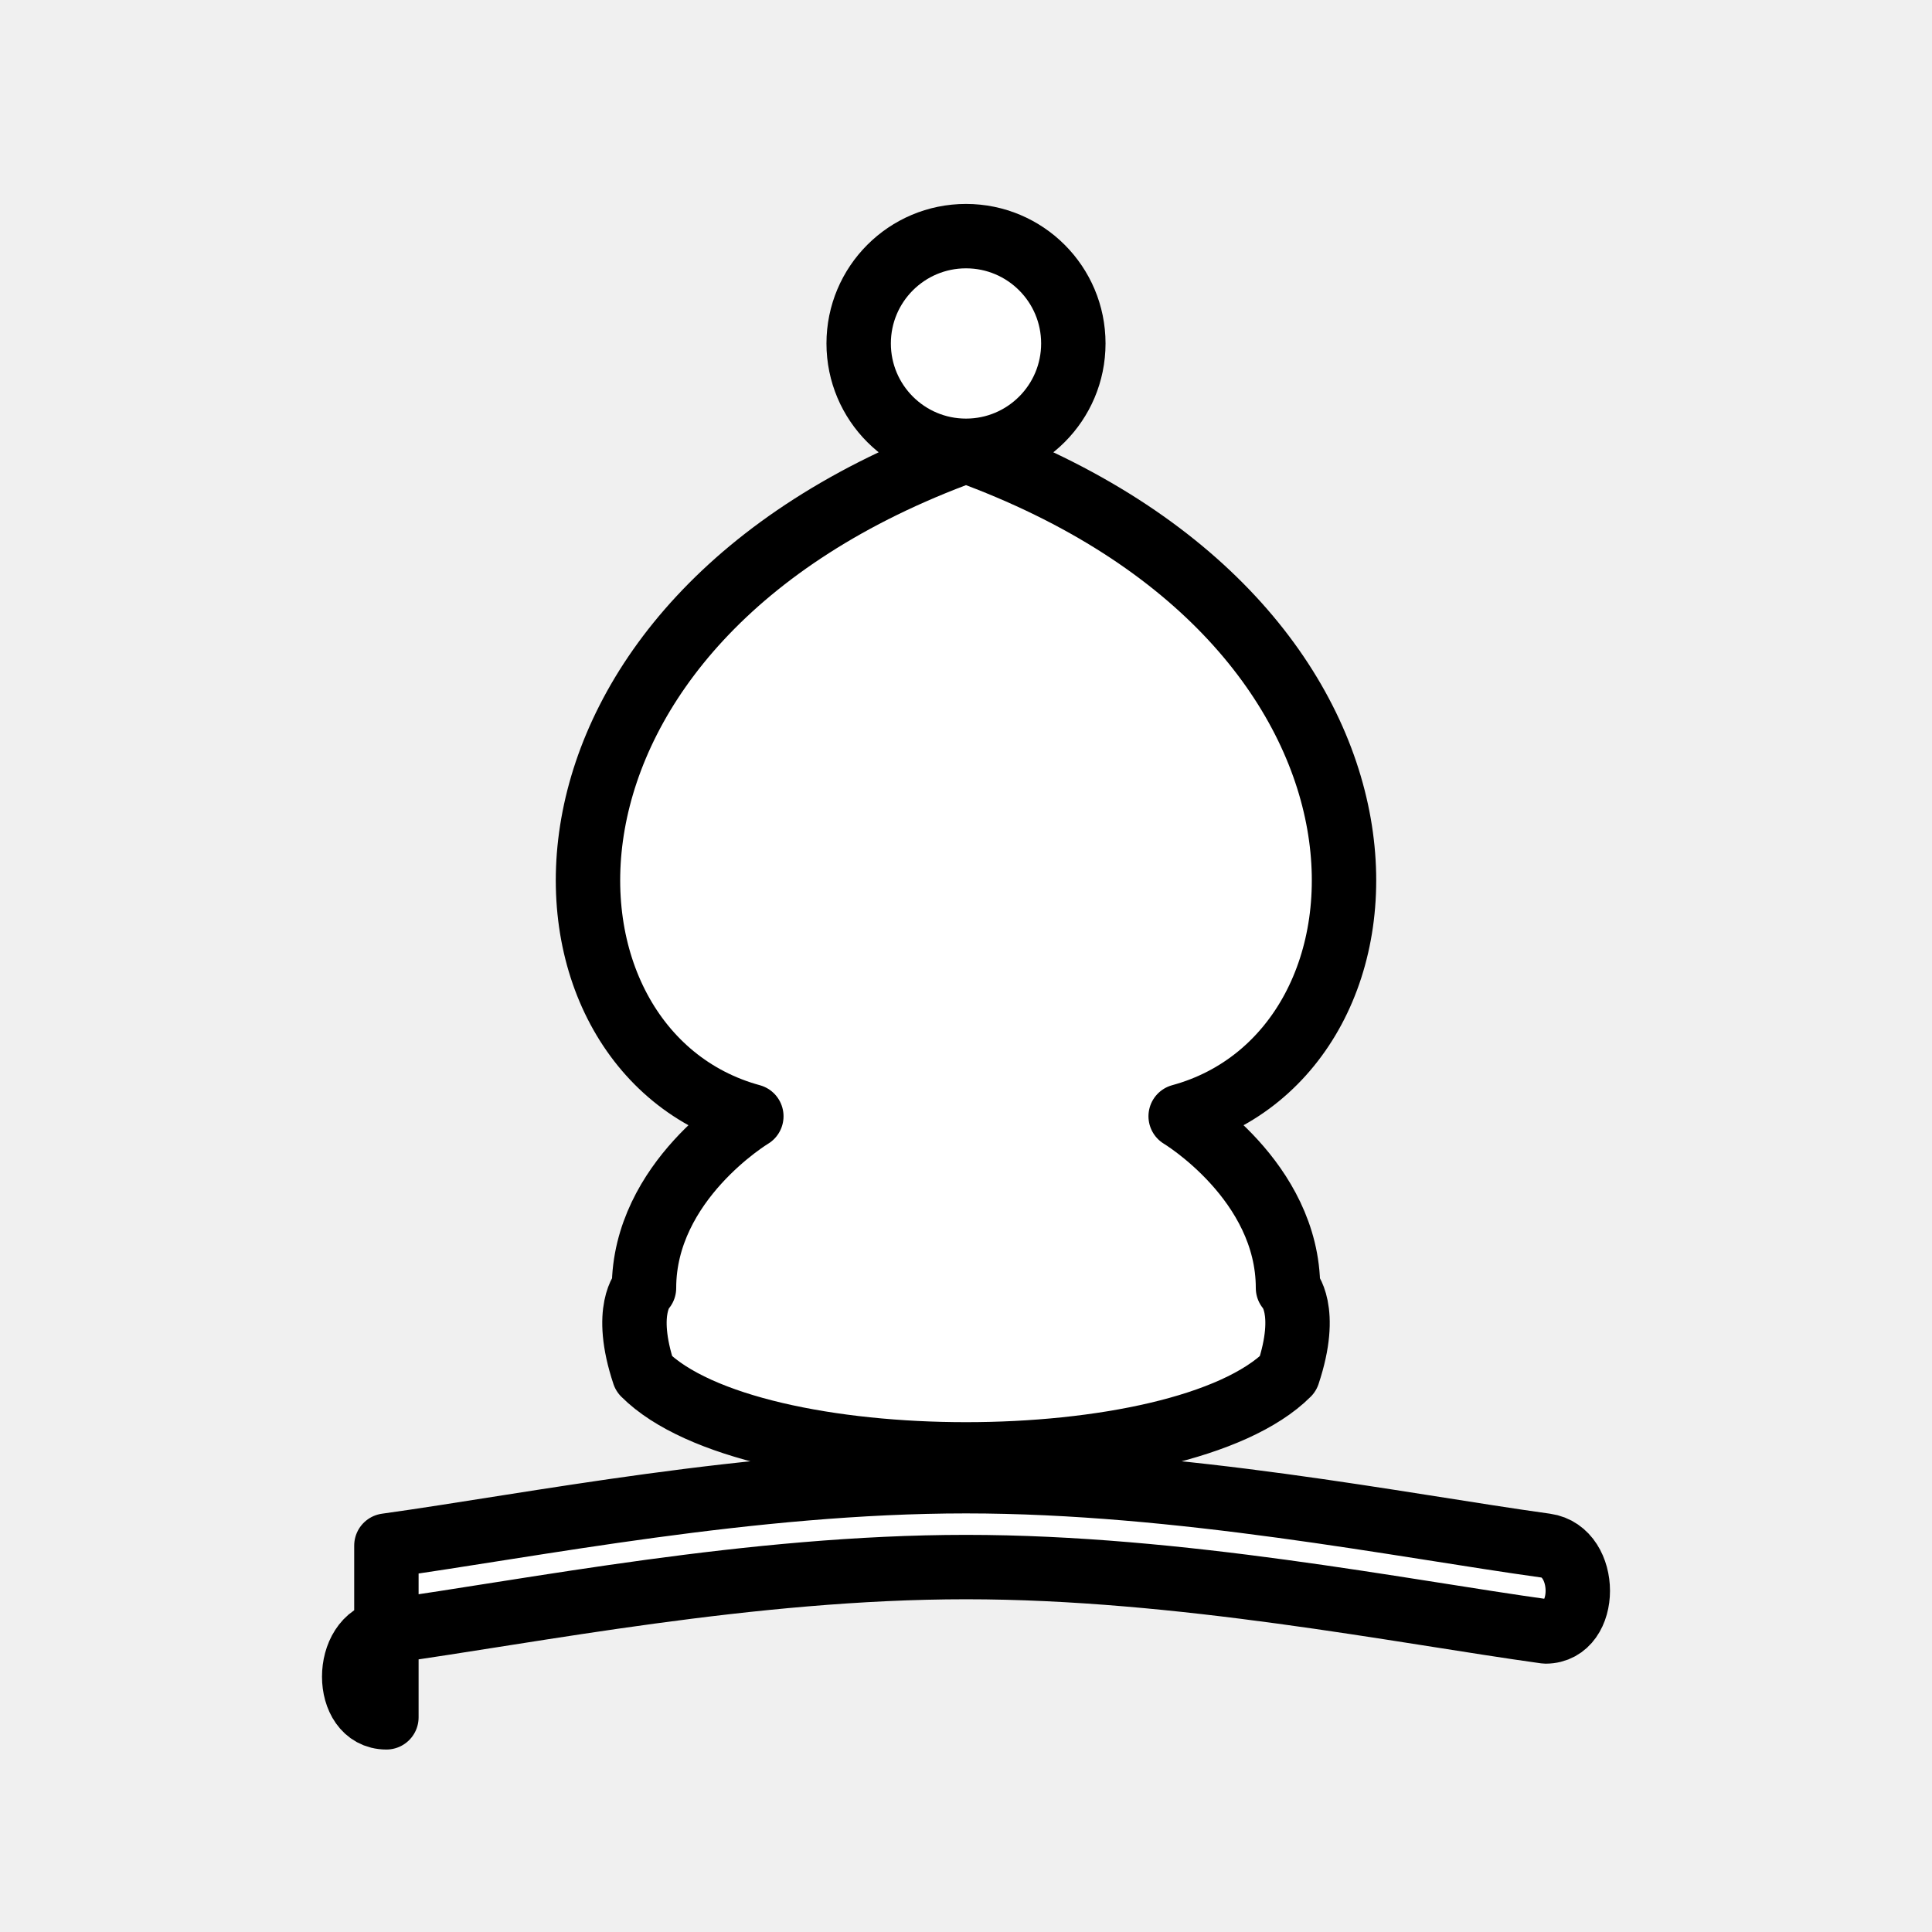
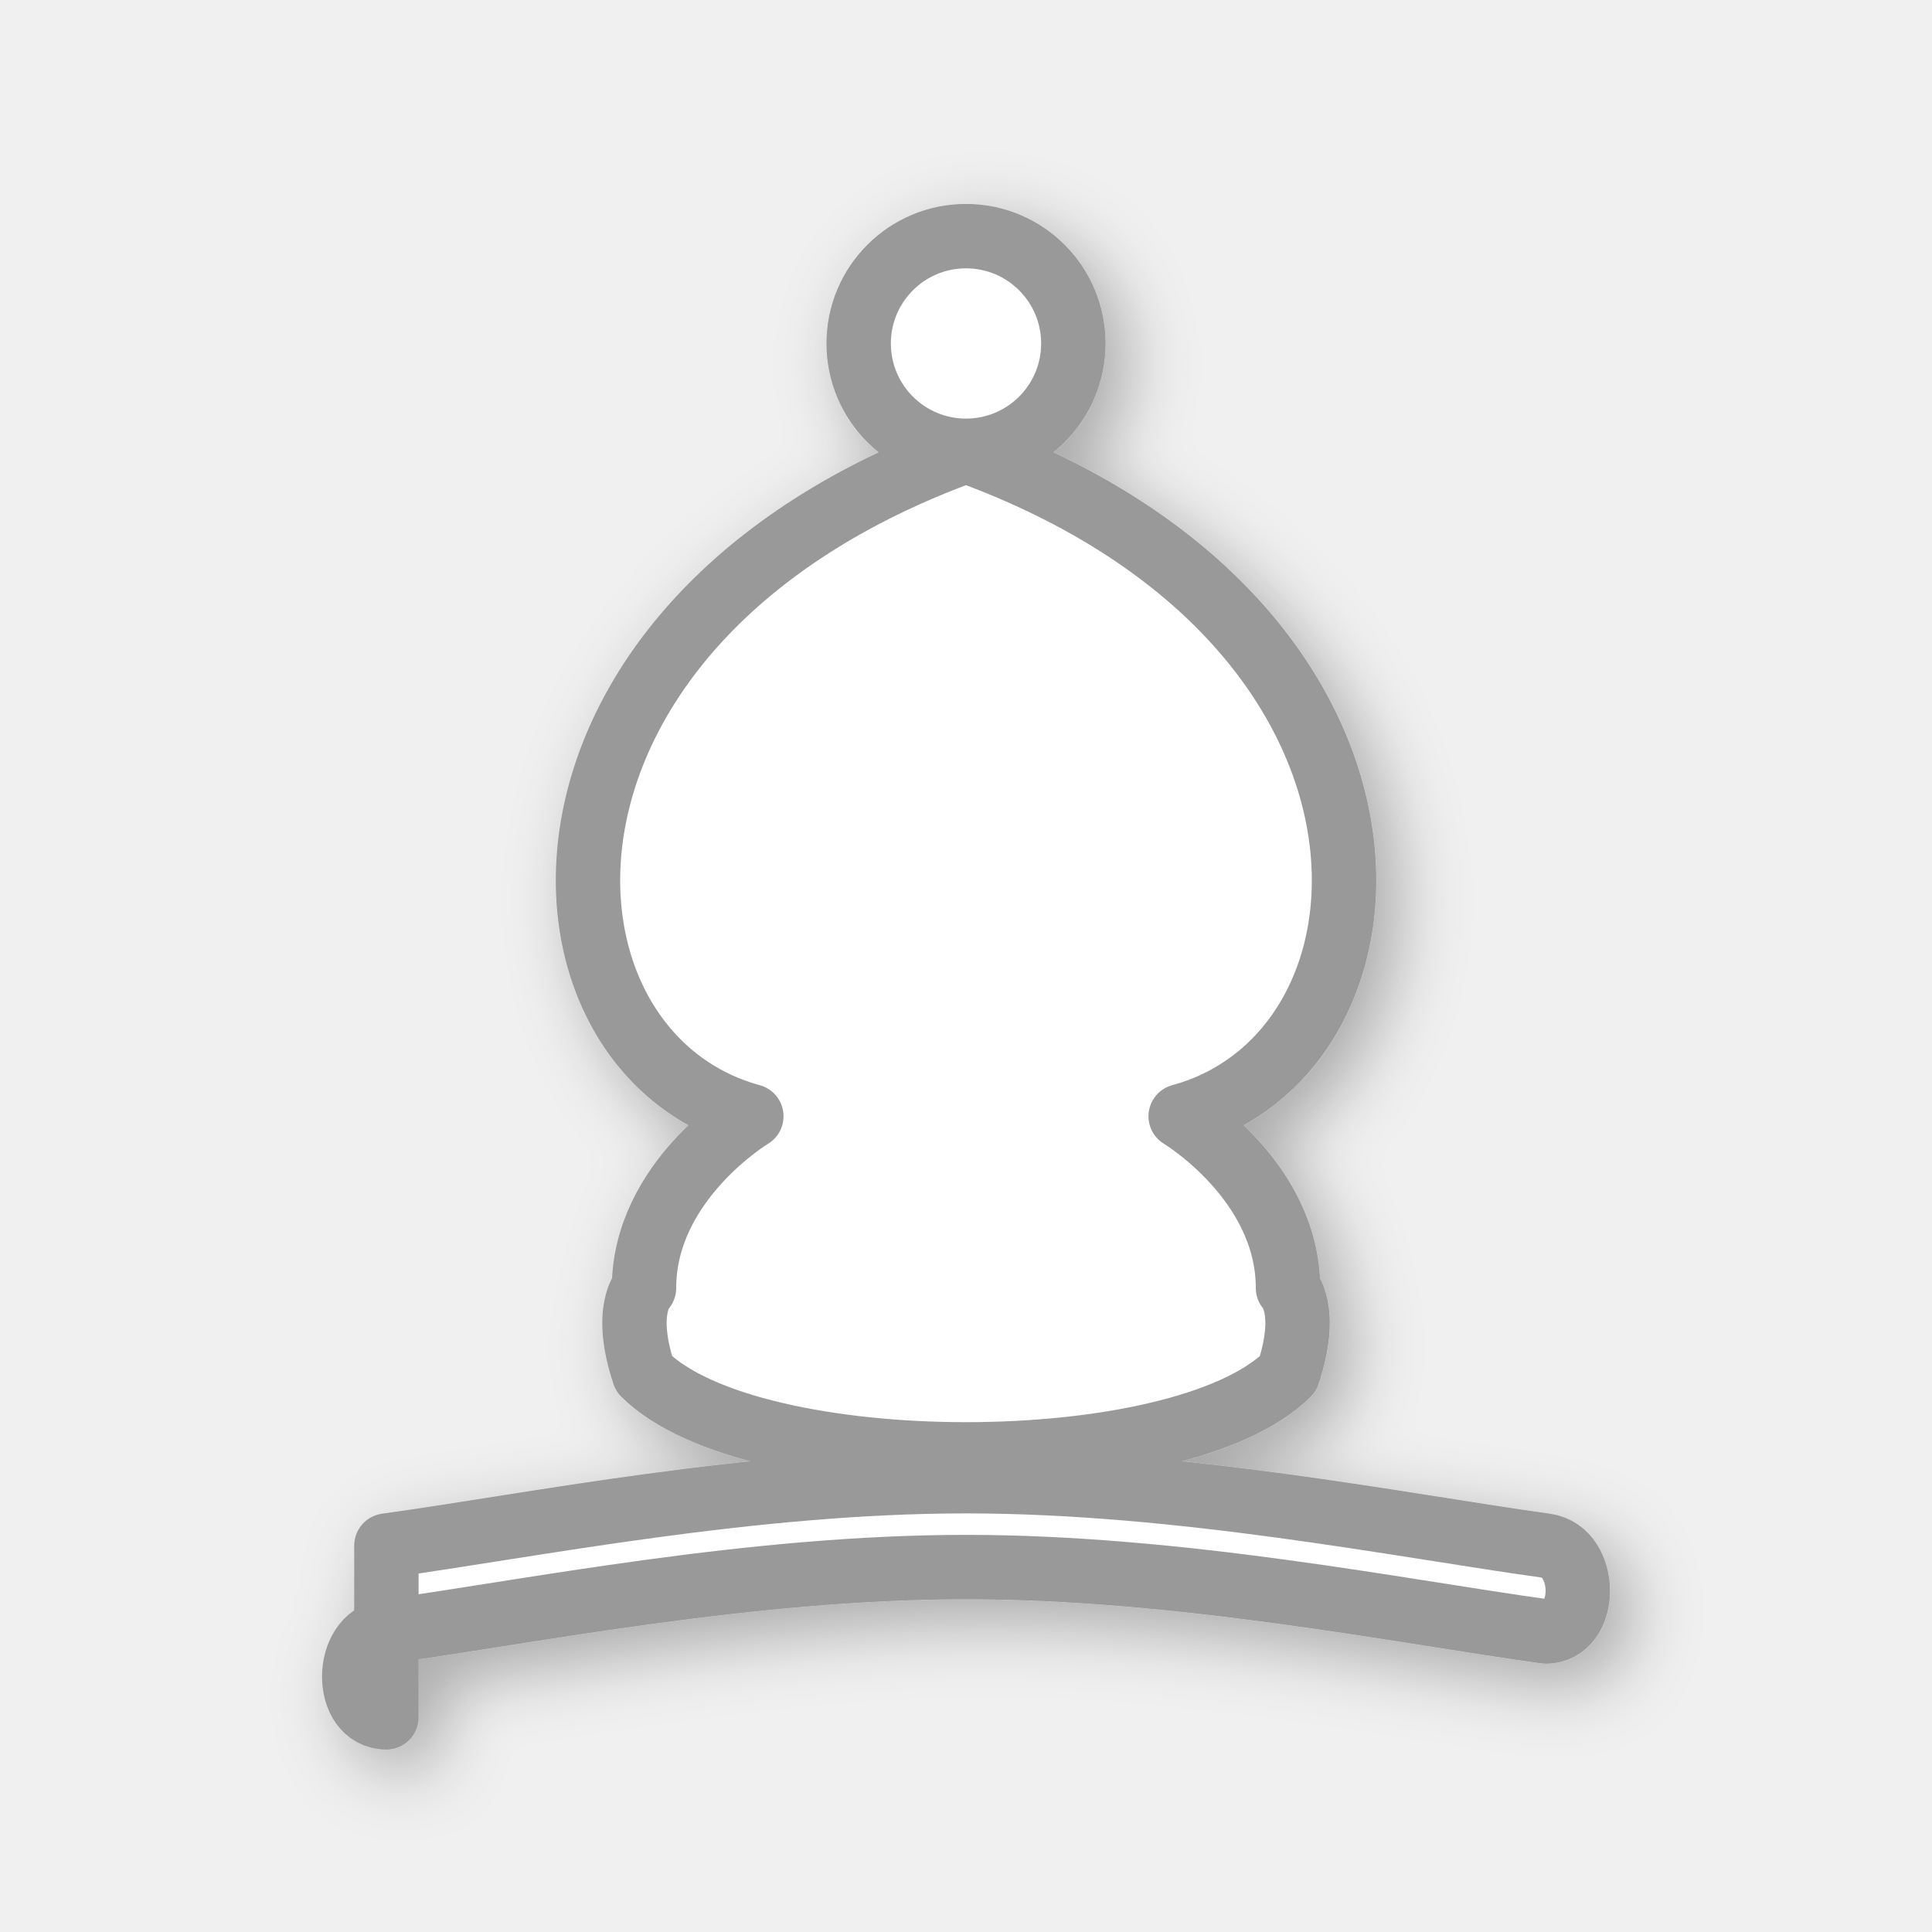
<svg xmlns="http://www.w3.org/2000/svg" viewBox="0 0 45 45" width="45" height="45">
-   <defs />
-   <g fill="#FFFFFF" stroke="#000000" stroke-width="1.5" stroke-linecap="round" stroke-linejoin="round">
+   <defs>
+     <filter id="soft-shadow" x="-20%" y="-20%" width="140%" height="140%">
+       <feGaussianBlur in="SourceAlpha" stdDeviation="0.8" />
+       <feOffset dx="0.5" dy="0.5" result="offsetblur" />
+       <feComponentTransfer>
+         <feFuncA type="linear" slope="0.3" />
+       </feComponentTransfer>
+       <feMerge>
+         <feMergeNode />
+         <feMergeNode in="SourceGraphic" />
+       </feMerge>
+     </filter>
+   </defs>
+   <g fill="#ffffff" stroke="#999999" stroke-width="1.5" stroke-linecap="round" stroke-linejoin="round" filter="url(#soft-shadow)">
    <path d="M 9,36 c 3.39,-0.47 8.5,-1.5 13.5,-1.5 5,0 10.11,1.03 13.5,1.5 1,0.14 1,2 0,2 -3.39,-0.47 -8.5,-1.5 -13.5,-1.5 -5,0 -10.11,1.03 -13.5,1.5 -1,0.14 -1,2 0,2 z M 15,32 c 2.5,2.5 12.5,2.5 15,0 0.5,-1.5 0,-2 0,-2 0,-2.5 -2.5,-4 -2.5,-4 5.5,-1.5 6,-11.5 -5,-15.5 -11,4 -10.5,14 -5,15.5 0,0 -2.5,1.5 -2.5,4 0,0 -0.5,0.5 0,2 z M 25,8 a 2.5,2.5 0 1 1 -5,0 2.5,2.5 0 1 1 5,0 z" />
  </g>
</svg>
